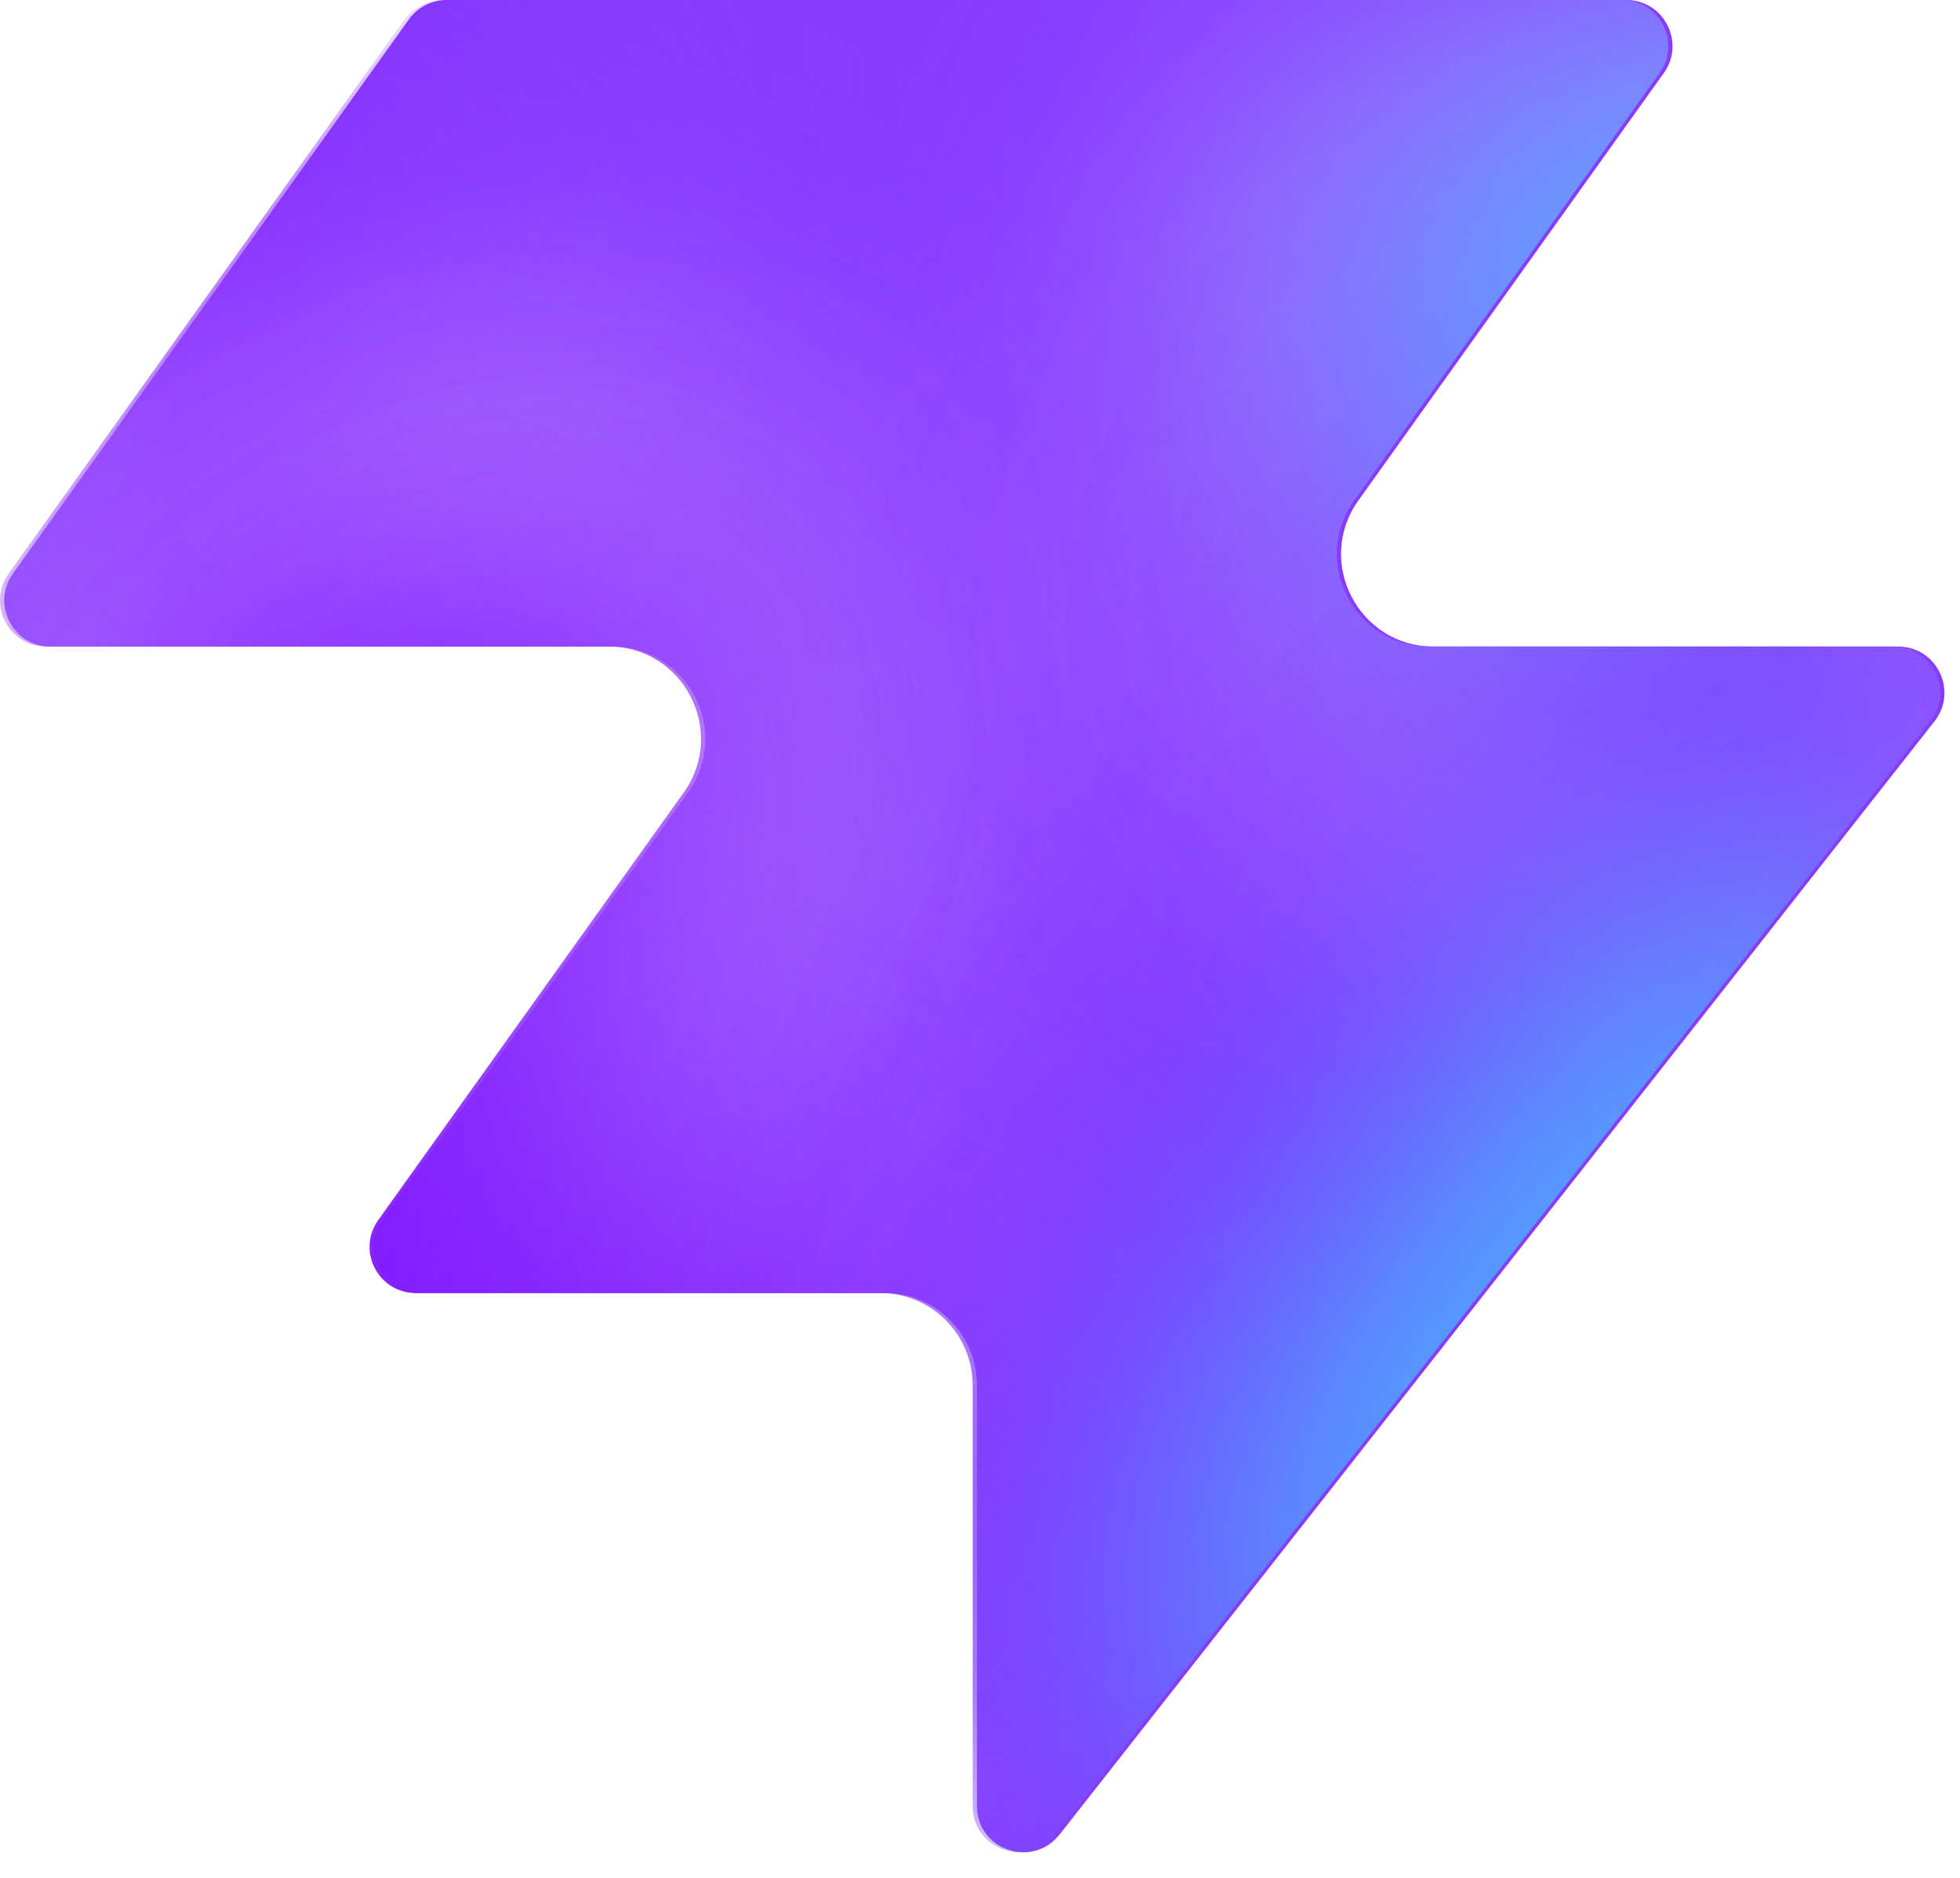
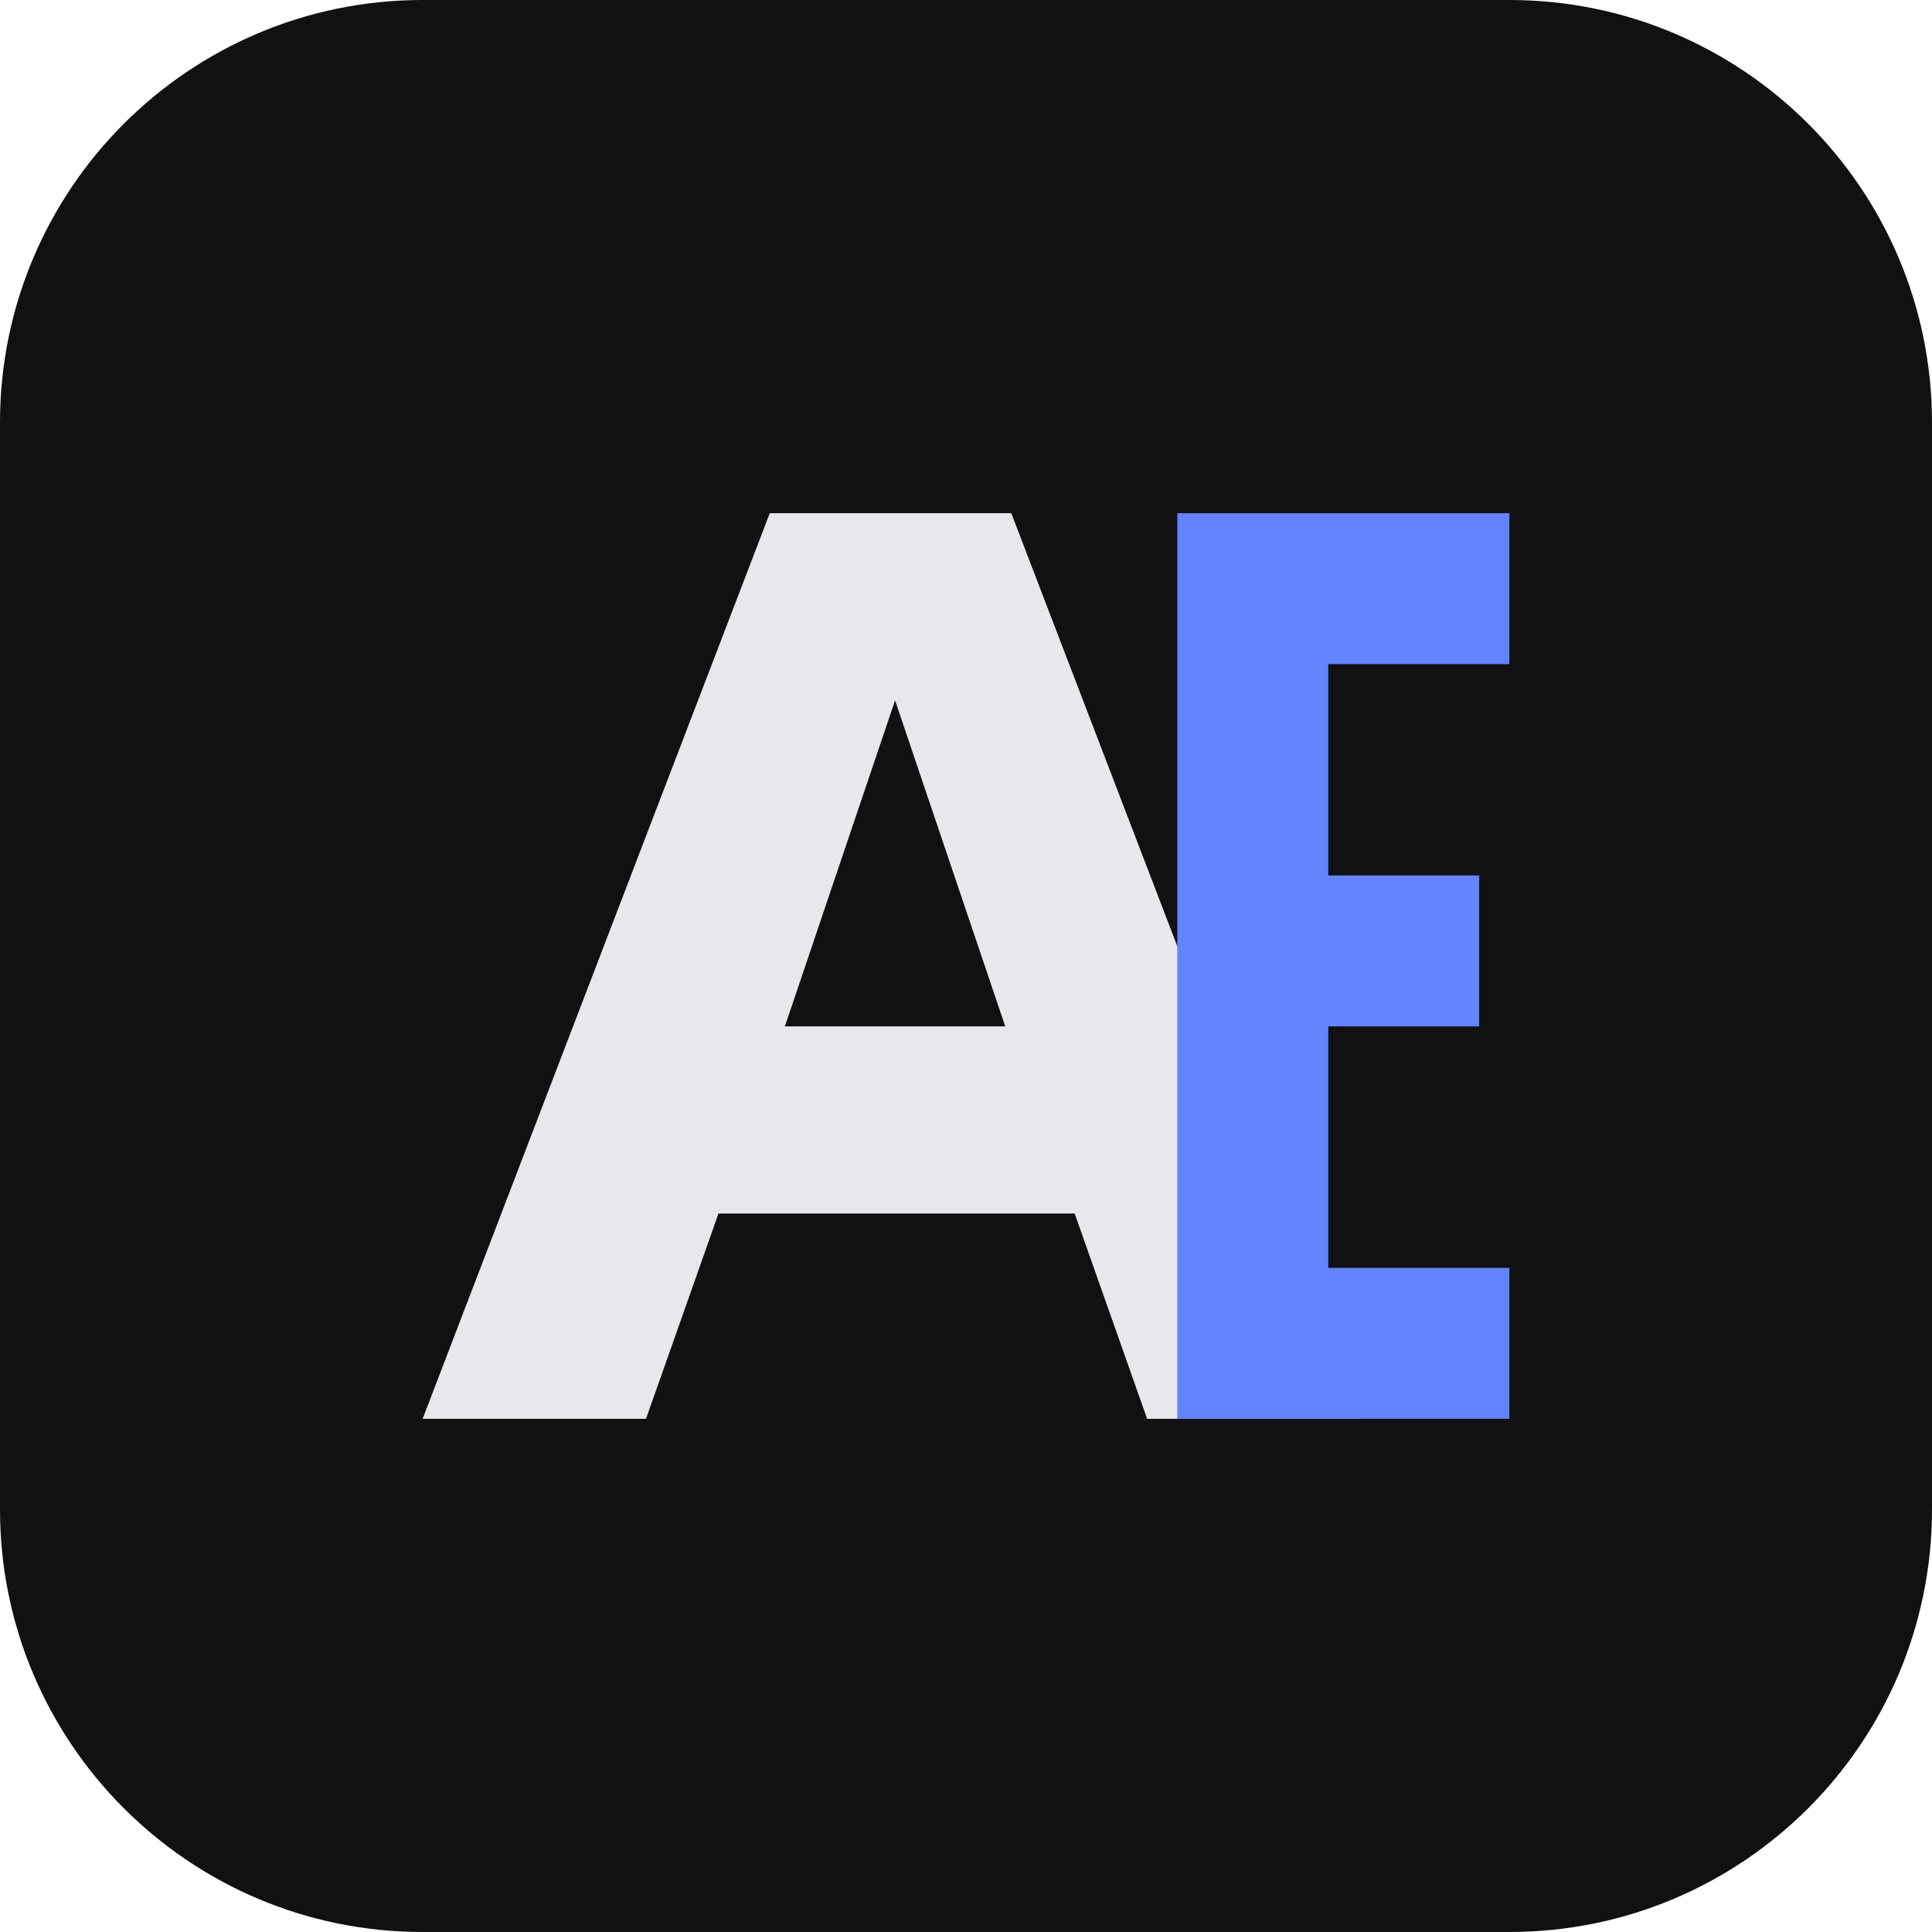
- <svg xmlns="http://www.w3.org/2000/svg" width="48" height="46" fill="none" viewBox="0 0 48 46">
-   <path fill="#863bff" d="M25.946 44.938c-.664.845-2.021.375-2.021-.698V33.937a2.26 2.26 0 0 0-2.262-2.262H10.287c-.92 0-1.456-1.04-.92-1.788l7.48-10.471c1.07-1.497 0-3.578-1.842-3.578H1.237c-.92 0-1.456-1.04-.92-1.788L10.013.474c.214-.297.556-.474.92-.474h28.894c.92 0 1.456 1.04.92 1.788l-7.48 10.471c-1.07 1.498 0 3.579 1.842 3.579h11.377c.943 0 1.473 1.088.89 1.83L25.947 44.94z" style="fill:#863bff;fill:color(display-p3 .525 .23 1);fill-opacity:1" />
-   <mask id="a" width="48" height="46" x="0" y="0" maskUnits="userSpaceOnUse" style="mask-type:alpha">
-     <path fill="#000" d="M25.842 44.938c-.664.844-2.021.375-2.021-.698V33.937a2.26 2.26 0 0 0-2.262-2.262H10.183c-.92 0-1.456-1.04-.92-1.788l7.48-10.471c1.07-1.498 0-3.579-1.842-3.579H1.133c-.92 0-1.456-1.04-.92-1.787L9.91.473c.214-.297.556-.474.92-.474h28.894c.92 0 1.456 1.04.92 1.788l-7.48 10.471c-1.07 1.498 0 3.578 1.842 3.578h11.377c.943 0 1.473 1.088.89 1.832L25.843 44.94z" style="fill:#000;fill-opacity:1" />
-   </mask>
-   <g mask="url(#a)">
-     <g filter="url(#b)">
-       <ellipse cx="5.508" cy="14.704" fill="#ede6ff" rx="5.508" ry="14.704" style="fill:#ede6ff;fill:color(display-p3 .927 .903 1);fill-opacity:1" transform="matrix(.00324 1 1 -.00324 -4.47 31.516)" />
-     </g>
-     <g filter="url(#c)">
-       <ellipse cx="10.399" cy="29.851" fill="#ede6ff" rx="10.399" ry="29.851" style="fill:#ede6ff;fill:color(display-p3 .927 .903 1);fill-opacity:1" transform="matrix(.00324 1 1 -.00324 -39.328 7.883)" />
-     </g>
-     <g filter="url(#d)">
-       <ellipse cx="5.508" cy="30.487" fill="#7e14ff" rx="5.508" ry="30.487" style="fill:#7e14ff;fill:color(display-p3 .492 .077 1);fill-opacity:1" transform="rotate(89.814 -25.913 -14.639)scale(1 -1)" />
-     </g>
-     <g filter="url(#e)">
-       <ellipse cx="5.508" cy="30.599" fill="#7e14ff" rx="5.508" ry="30.599" style="fill:#7e14ff;fill:color(display-p3 .492 .077 1);fill-opacity:1" transform="rotate(89.814 -32.644 -3.334)scale(1 -1)" />
-     </g>
-     <g filter="url(#f)">
-       <ellipse cx="5.508" cy="30.599" fill="#7e14ff" rx="5.508" ry="30.599" style="fill:#7e14ff;fill:color(display-p3 .492 .077 1);fill-opacity:1" transform="matrix(.00324 1 1 -.00324 -34.34 30.47)" />
-     </g>
-     <g filter="url(#g)">
-       <ellipse cx="14.072" cy="22.078" fill="#ede6ff" rx="14.072" ry="22.078" style="fill:#ede6ff;fill:color(display-p3 .927 .903 1);fill-opacity:1" transform="rotate(93.35 24.506 48.493)scale(-1 1)" />
-     </g>
-     <g filter="url(#h)">
-       <ellipse cx="3.47" cy="21.501" fill="#7e14ff" rx="3.47" ry="21.501" style="fill:#7e14ff;fill:color(display-p3 .492 .077 1);fill-opacity:1" transform="rotate(89.009 28.708 47.59)scale(-1 1)" />
-     </g>
-     <g filter="url(#i)">
-       <ellipse cx="3.47" cy="21.501" fill="#7e14ff" rx="3.47" ry="21.501" style="fill:#7e14ff;fill:color(display-p3 .492 .077 1);fill-opacity:1" transform="rotate(89.009 28.708 47.59)scale(-1 1)" />
-     </g>
-     <g filter="url(#j)">
-       <ellipse cx=".387" cy="8.972" fill="#7e14ff" rx="4.407" ry="29.108" style="fill:#7e14ff;fill:color(display-p3 .492 .077 1);fill-opacity:1" transform="rotate(39.51 .387 8.972)" />
-     </g>
-     <g filter="url(#k)">
-       <ellipse cx="47.523" cy="-6.092" fill="#7e14ff" rx="4.407" ry="29.108" style="fill:#7e14ff;fill:color(display-p3 .492 .077 1);fill-opacity:1" transform="rotate(37.892 47.523 -6.092)" />
-     </g>
-     <g filter="url(#l)">
-       <ellipse cx="41.412" cy="6.333" fill="#47bfff" rx="5.971" ry="9.665" style="fill:#47bfff;fill:color(display-p3 .28 .748 1);fill-opacity:1" transform="rotate(37.892 41.412 6.333)" />
-     </g>
-     <g filter="url(#m)">
-       <ellipse cx="-1.879" cy="38.332" fill="#7e14ff" rx="4.407" ry="29.108" style="fill:#7e14ff;fill:color(display-p3 .492 .077 1);fill-opacity:1" transform="rotate(37.892 -1.88 38.332)" />
-     </g>
-     <g filter="url(#n)">
-       <ellipse cx="-1.879" cy="38.332" fill="#7e14ff" rx="4.407" ry="29.108" style="fill:#7e14ff;fill:color(display-p3 .492 .077 1);fill-opacity:1" transform="rotate(37.892 -1.88 38.332)" />
-     </g>
-     <g filter="url(#o)">
-       <ellipse cx="35.651" cy="29.907" fill="#7e14ff" rx="4.407" ry="29.108" style="fill:#7e14ff;fill:color(display-p3 .492 .077 1);fill-opacity:1" transform="rotate(37.892 35.651 29.907)" />
-     </g>
-     <g filter="url(#p)">
-       <ellipse cx="38.418" cy="32.4" fill="#47bfff" rx="5.971" ry="15.297" style="fill:#47bfff;fill:color(display-p3 .28 .748 1);fill-opacity:1" transform="rotate(37.892 38.418 32.4)" />
-     </g>
-   </g>
-   <defs>
-     <filter id="b" width="60.045" height="41.654" x="-19.77" y="16.149" color-interpolation-filters="sRGB" filterUnits="userSpaceOnUse">
-       <feFlood flood-opacity="0" result="BackgroundImageFix" />
-       <feBlend in="SourceGraphic" in2="BackgroundImageFix" result="shape" />
-       <feGaussianBlur result="effect1_foregroundBlur_2002_17158" stdDeviation="7.659" />
-     </filter>
-     <filter id="c" width="90.34" height="51.437" x="-54.613" y="-7.533" color-interpolation-filters="sRGB" filterUnits="userSpaceOnUse">
-       <feFlood flood-opacity="0" result="BackgroundImageFix" />
-       <feBlend in="SourceGraphic" in2="BackgroundImageFix" result="shape" />
-       <feGaussianBlur result="effect1_foregroundBlur_2002_17158" stdDeviation="7.659" />
-     </filter>
-     <filter id="d" width="79.355" height="29.4" x="-49.64" y="2.03" color-interpolation-filters="sRGB" filterUnits="userSpaceOnUse">
-       <feFlood flood-opacity="0" result="BackgroundImageFix" />
-       <feBlend in="SourceGraphic" in2="BackgroundImageFix" result="shape" />
-       <feGaussianBlur result="effect1_foregroundBlur_2002_17158" stdDeviation="4.596" />
-     </filter>
-     <filter id="e" width="79.579" height="29.4" x="-45.045" y="20.029" color-interpolation-filters="sRGB" filterUnits="userSpaceOnUse">
-       <feFlood flood-opacity="0" result="BackgroundImageFix" />
-       <feBlend in="SourceGraphic" in2="BackgroundImageFix" result="shape" />
-       <feGaussianBlur result="effect1_foregroundBlur_2002_17158" stdDeviation="4.596" />
-     </filter>
-     <filter id="f" width="79.579" height="29.4" x="-43.513" y="21.178" color-interpolation-filters="sRGB" filterUnits="userSpaceOnUse">
-       <feFlood flood-opacity="0" result="BackgroundImageFix" />
-       <feBlend in="SourceGraphic" in2="BackgroundImageFix" result="shape" />
-       <feGaussianBlur result="effect1_foregroundBlur_2002_17158" stdDeviation="4.596" />
-     </filter>
-     <filter id="g" width="74.749" height="58.852" x="15.756" y="-17.901" color-interpolation-filters="sRGB" filterUnits="userSpaceOnUse">
-       <feFlood flood-opacity="0" result="BackgroundImageFix" />
-       <feBlend in="SourceGraphic" in2="BackgroundImageFix" result="shape" />
-       <feGaussianBlur result="effect1_foregroundBlur_2002_17158" stdDeviation="7.659" />
-     </filter>
-     <filter id="h" width="61.377" height="25.362" x="23.548" y="2.284" color-interpolation-filters="sRGB" filterUnits="userSpaceOnUse">
-       <feFlood flood-opacity="0" result="BackgroundImageFix" />
-       <feBlend in="SourceGraphic" in2="BackgroundImageFix" result="shape" />
-       <feGaussianBlur result="effect1_foregroundBlur_2002_17158" stdDeviation="4.596" />
-     </filter>
-     <filter id="i" width="61.377" height="25.362" x="23.548" y="2.284" color-interpolation-filters="sRGB" filterUnits="userSpaceOnUse">
-       <feFlood flood-opacity="0" result="BackgroundImageFix" />
-       <feBlend in="SourceGraphic" in2="BackgroundImageFix" result="shape" />
-       <feGaussianBlur result="effect1_foregroundBlur_2002_17158" stdDeviation="4.596" />
-     </filter>
-     <filter id="j" width="56.045" height="63.649" x="-27.636" y="-22.853" color-interpolation-filters="sRGB" filterUnits="userSpaceOnUse">
-       <feFlood flood-opacity="0" result="BackgroundImageFix" />
-       <feBlend in="SourceGraphic" in2="BackgroundImageFix" result="shape" />
-       <feGaussianBlur result="effect1_foregroundBlur_2002_17158" stdDeviation="4.596" />
-     </filter>
-     <filter id="k" width="54.814" height="64.646" x="20.116" y="-38.415" color-interpolation-filters="sRGB" filterUnits="userSpaceOnUse">
-       <feFlood flood-opacity="0" result="BackgroundImageFix" />
-       <feBlend in="SourceGraphic" in2="BackgroundImageFix" result="shape" />
-       <feGaussianBlur result="effect1_foregroundBlur_2002_17158" stdDeviation="4.596" />
-     </filter>
-     <filter id="l" width="33.541" height="35.313" x="24.641" y="-11.323" color-interpolation-filters="sRGB" filterUnits="userSpaceOnUse">
-       <feFlood flood-opacity="0" result="BackgroundImageFix" />
-       <feBlend in="SourceGraphic" in2="BackgroundImageFix" result="shape" />
-       <feGaussianBlur result="effect1_foregroundBlur_2002_17158" stdDeviation="4.596" />
-     </filter>
-     <filter id="m" width="54.814" height="64.646" x="-29.286" y="6.009" color-interpolation-filters="sRGB" filterUnits="userSpaceOnUse">
-       <feFlood flood-opacity="0" result="BackgroundImageFix" />
-       <feBlend in="SourceGraphic" in2="BackgroundImageFix" result="shape" />
-       <feGaussianBlur result="effect1_foregroundBlur_2002_17158" stdDeviation="4.596" />
-     </filter>
-     <filter id="n" width="54.814" height="64.646" x="-29.286" y="6.009" color-interpolation-filters="sRGB" filterUnits="userSpaceOnUse">
-       <feFlood flood-opacity="0" result="BackgroundImageFix" />
-       <feBlend in="SourceGraphic" in2="BackgroundImageFix" result="shape" />
-       <feGaussianBlur result="effect1_foregroundBlur_2002_17158" stdDeviation="4.596" />
-     </filter>
-     <filter id="o" width="54.814" height="64.646" x="8.244" y="-2.416" color-interpolation-filters="sRGB" filterUnits="userSpaceOnUse">
-       <feFlood flood-opacity="0" result="BackgroundImageFix" />
-       <feBlend in="SourceGraphic" in2="BackgroundImageFix" result="shape" />
-       <feGaussianBlur result="effect1_foregroundBlur_2002_17158" stdDeviation="4.596" />
-     </filter>
-     <filter id="p" width="39.409" height="43.623" x="18.713" y="10.588" color-interpolation-filters="sRGB" filterUnits="userSpaceOnUse">
-       <feFlood flood-opacity="0" result="BackgroundImageFix" />
-       <feBlend in="SourceGraphic" in2="BackgroundImageFix" result="shape" />
-       <feGaussianBlur result="effect1_foregroundBlur_2002_17158" stdDeviation="4.596" />
-     </filter>
-   </defs>
+ <svg xmlns="http://www.w3.org/2000/svg" viewBox="0 0 64 64" role="img" aria-labelledby="title">
+   <rect width="64" height="64" rx="14" fill="#111114" />
+   <path d="M14 47 25.5 17h8L45 47h-7l-2.4-6.8H23.8L21.4 47H14Zm12-13h7.3l-3.65-10.8L26 34Z" fill="#e8e8ec" />
+   <path d="M39 17h11v5h-6v7h5v5h-5v8h6v5H39V17Z" fill="#6383ff" />
</svg>
